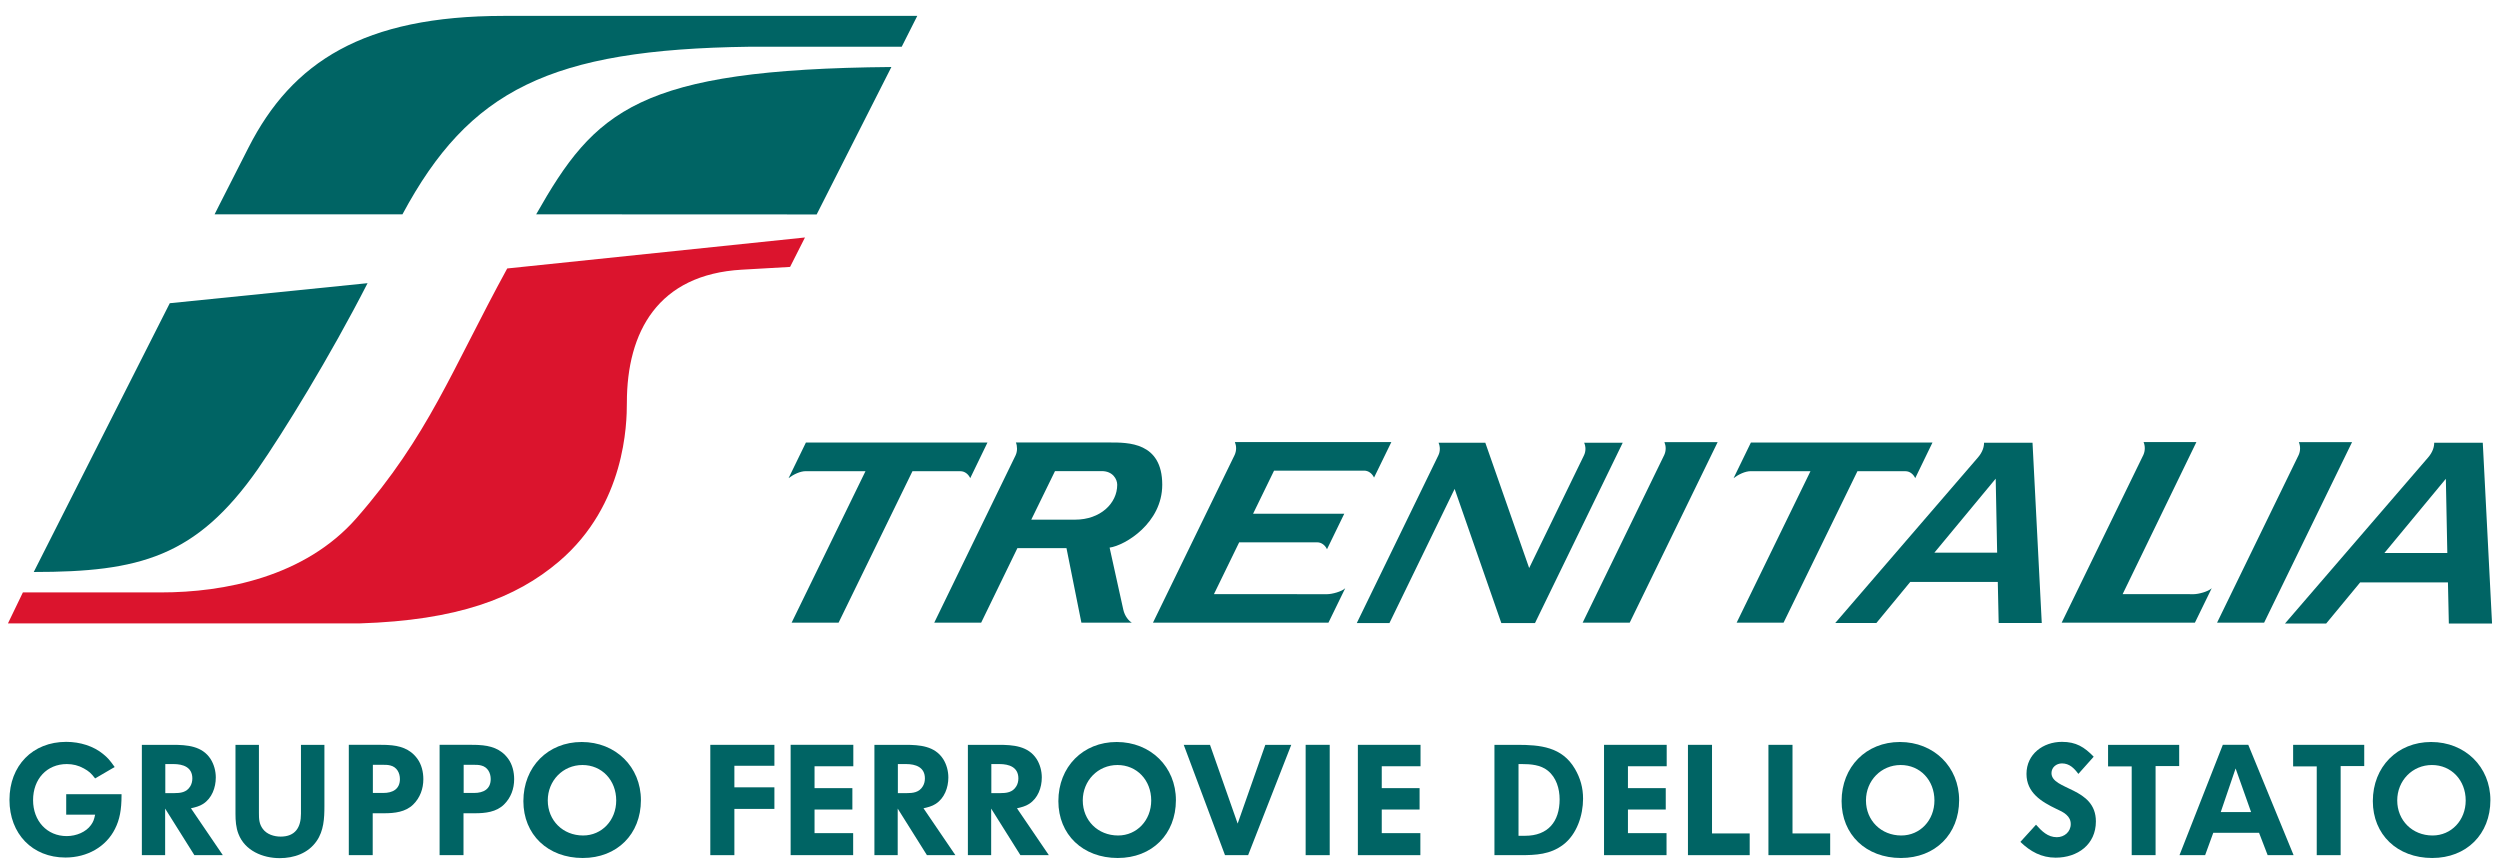
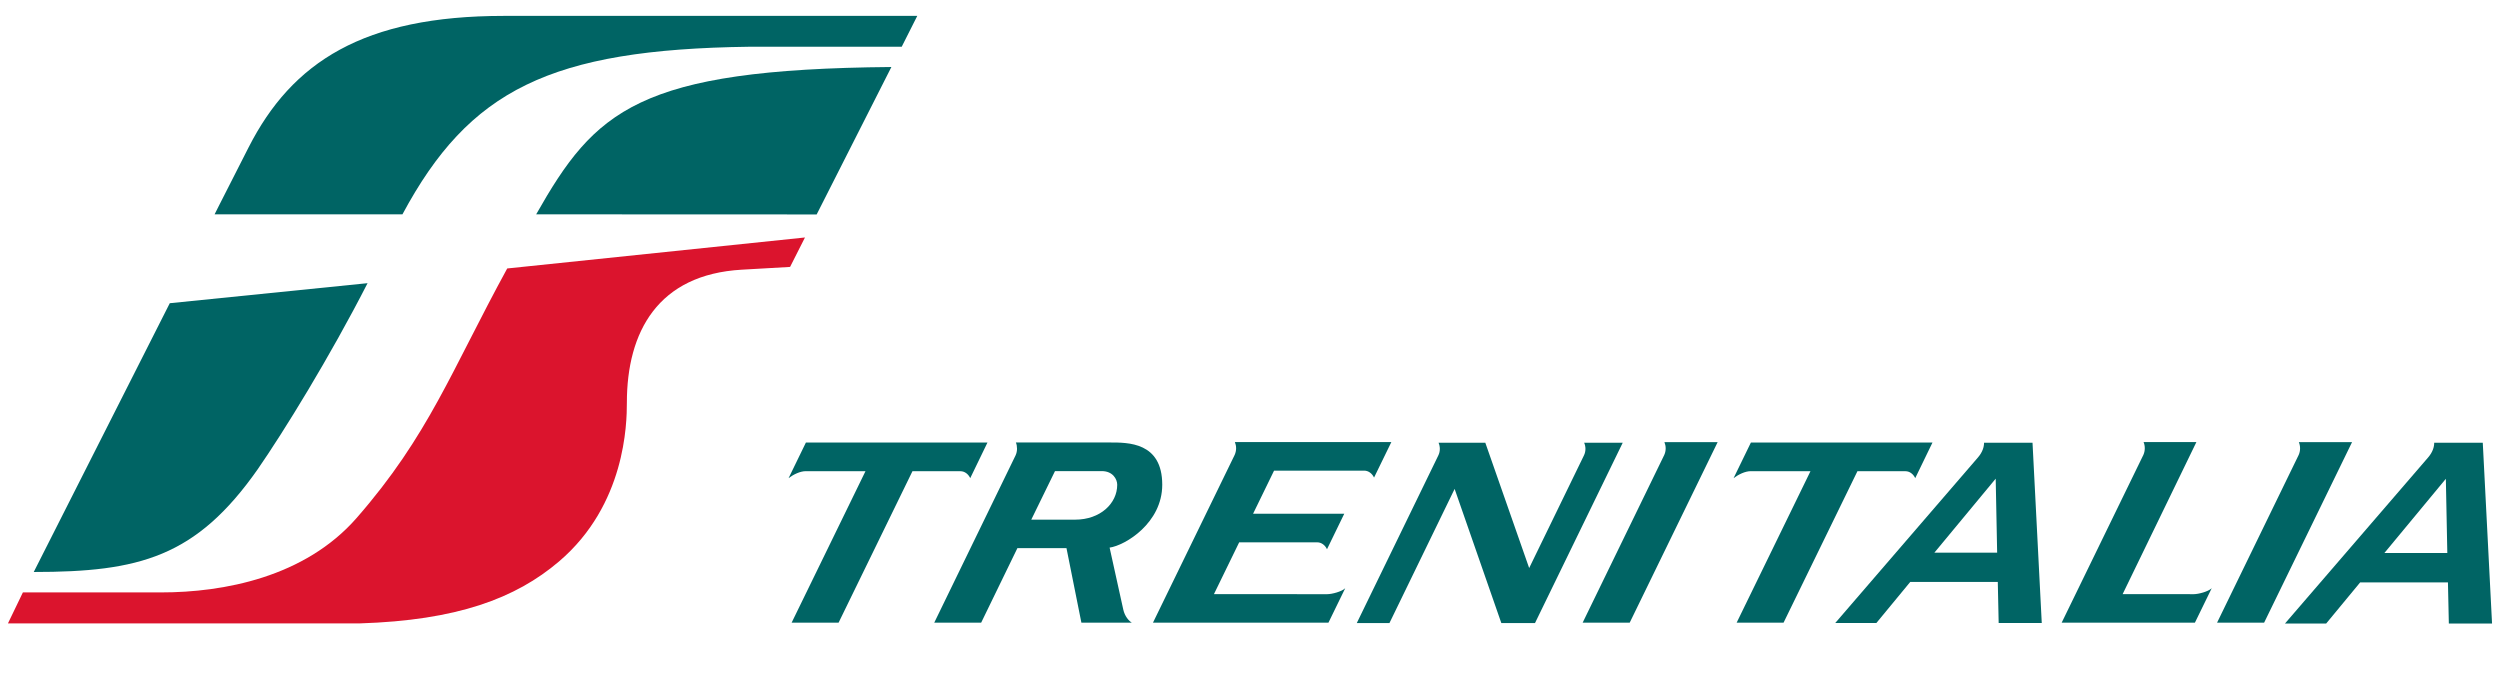
- <svg xmlns="http://www.w3.org/2000/svg" viewBox="0 0 1024 355" version="1.1" width="1024" height="355" id="svg4036">
+ <svg xmlns="http://www.w3.org/2000/svg" viewBox="0 0 1024 279" version="1.1" id="svg4036">
  <defs id="defs4038" />
  <g transform="translate(0,-413)" id="layer1">
    <g transform="matrix(1.259131,0,0,1.259131,-107.4924,191.5964)" id="g4673">
      <path d="m 122.771,445.489 c -2.895,5.798 -9,9.307 -16.117,9.307 -10.725,0 -18.203,-7.68 -18.203,-18.758 0,-11.145 7.53,-18.87 18.457,-18.87 4.575,0 8.895,1.417 11.947,3.908 1.575,1.275 2.235,2.04 3.817,4.275 l -6.36,3.712 c -1.32,-1.732 -2.033,-2.34 -3.66,-3.248 -1.725,-0.968 -3.555,-1.425 -5.543,-1.425 -6.457,0 -10.98,4.822 -10.98,11.738 0,6.81 4.575,11.693 10.928,11.693 3.203,0 6.308,-1.365 7.883,-3.562 0.765,-1.058 1.02,-1.725 1.373,-3.397 l -9.405,0 0,-6.668 18,0 0,0.367 c 0,4.673 -0.608,7.928 -2.138,10.928" id="path3039" style="fill:#006464;fill-opacity:1;fill-rule:nonzero;stroke:none" />
      <path d="m 141.784,424.391 -2.64,0 0,9.457 2.797,0 c 2.138,0 4.117,-0.21 5.34,-2.243 0.458,-0.757 0.66,-1.68 0.66,-2.542 0,-3.66 -3,-4.673 -6.157,-4.673 z m 6.817,29.633 -9.51,-15.15 0,15.15 -7.575,0 0,-35.888 10.065,0 c 4.628,0 9.562,0.36 12.307,4.628 1.117,1.778 1.68,3.908 1.68,5.992 0,3.308 -1.275,6.765 -4.117,8.588 -1.17,0.772 -2.595,1.125 -3.967,1.433 l 10.373,15.248 -9.255,0" id="path3041" style="fill:#006464;fill-opacity:1;fill-rule:nonzero;stroke:none" />
      <path d="m 188.359,449.449 c -2.745,3.967 -7.32,5.543 -12,5.543 -5.535,0 -11.332,-2.438 -13.418,-7.875 -0.818,-2.085 -0.968,-4.32 -0.968,-6.562 l 0,-22.418 7.628,0 0,22.163 c 0,1.935 0.052,3.562 1.268,5.19 1.32,1.785 3.667,2.498 5.798,2.498 4.777,0 6.607,-3.015 6.607,-7.433 l 0,-22.418 7.628,0 0,19.98 c 0,3.915 -0.203,7.98 -2.542,11.332" id="path3043" style="fill:#006464;fill-opacity:1;fill-rule:nonzero;stroke:none" />
      <path d="m 212.359,424.849 c -0.81,-0.217 -1.627,-0.217 -2.438,-0.217 l -3.255,0 0,9.158 3.405,0 c 3,0 5.393,-1.215 5.393,-4.522 0,-2.033 -1.02,-3.915 -3.105,-4.418 z m 7.425,12.705 c -2.49,2.445 -6.053,2.842 -9.457,2.842 l -3.712,0 0,13.627 -7.777,0 0,-35.888 10.47,0 c 0.713,0 1.478,0 2.19,0.052 3.862,0.195 7.215,1.17 9.607,4.425 1.425,1.927 1.98,4.372 1.98,6.705 0,3.098 -1.065,6.045 -3.3,8.235" id="path3045" style="fill:#006464;fill-opacity:1;fill-rule:nonzero;stroke:none" />
      <path d="m 241.901,424.849 c -0.818,-0.217 -1.627,-0.217 -2.445,-0.217 l -3.255,0 0,9.158 3.405,0 c 3,0 5.393,-1.215 5.393,-4.522 0,-2.033 -1.012,-3.915 -3.098,-4.418 z m 7.418,12.705 c -2.49,2.445 -6.045,2.842 -9.45,2.842 l -3.72,0 0,13.627 -7.777,0 0,-35.888 10.477,0 c 0.713,0 1.47,0 2.183,0.052 3.87,0.195 7.223,1.17 9.615,4.425 1.425,1.927 1.98,4.372 1.98,6.705 0,3.098 -1.065,6.045 -3.308,8.235" id="path3047" style="fill:#006464;fill-opacity:1;fill-rule:nonzero;stroke:none" />
      <path d="m 274.849,424.699 c -6.36,0 -11.287,5.077 -11.287,11.535 0,6.51 4.928,11.393 11.49,11.393 6.098,0 10.777,-4.935 10.777,-11.393 0,-6.607 -4.68,-11.535 -10.98,-11.535 z m 0.098,30.247 c -11.385,0 -19.32,-7.628 -19.32,-18.503 0,-11.145 7.98,-19.23 18.968,-19.23 11.033,0 19.267,8.085 19.267,18.915 0,11.085 -7.777,18.817 -18.915,18.817" id="path3049" style="fill:#006464;fill-opacity:1;fill-rule:nonzero;stroke:none" />
      <path d="m 324.266,438.979 0,15.045 -7.83,0 0,-35.888 20.85,0 0,6.81 -13.02,0 0,7.013 13.02,0 0,7.02 -13.02,0" id="path3051" style="fill:#006464;fill-opacity:1;fill-rule:nonzero;stroke:none" />
      <path d="m 350.344,425.104 0,7.117 12.307,0 0,6.96 -12.307,0 0,7.68 12.562,0 0,7.162 -20.34,0 0,-35.888 20.392,0 0,6.968 -12.615,0" id="path3053" style="fill:#006464;fill-opacity:1;fill-rule:nonzero;stroke:none" />
      <path d="m 380.089,424.391 -2.64,0 0,9.457 2.797,0 c 2.13,0 4.117,-0.21 5.332,-2.243 0.465,-0.757 0.667,-1.68 0.667,-2.542 0,-3.66 -3,-4.673 -6.157,-4.673 z m 6.817,29.633 -9.51,-15.15 0,15.15 -7.575,0 0,-35.888 10.065,0 c 4.628,0 9.562,0.36 12.307,4.628 1.117,1.778 1.68,3.908 1.68,5.992 0,3.308 -1.275,6.765 -4.125,8.588 -1.17,0.772 -2.587,1.125 -3.96,1.433 l 10.373,15.248 -9.255,0" id="path3055" style="fill:#006464;fill-opacity:1;fill-rule:nonzero;stroke:none" />
      <path d="m 410.494,424.391 -2.64,0 0,9.457 2.797,0 c 2.138,0 4.117,-0.21 5.34,-2.243 0.458,-0.757 0.66,-1.68 0.66,-2.542 0,-3.66 -3,-4.673 -6.157,-4.673 z m 6.817,29.633 -9.51,-15.15 0,15.15 -7.575,0 0,-35.888 10.065,0 c 4.628,0 9.562,0.36 12.307,4.628 1.117,1.778 1.673,3.908 1.673,5.992 0,3.308 -1.268,6.765 -4.117,8.588 -1.163,0.772 -2.587,1.125 -3.96,1.433 l 10.373,15.248 -9.255,0" id="path3057" style="fill:#006464;fill-opacity:1;fill-rule:nonzero;stroke:none" />
      <path d="m 448.886,424.699 c -6.36,0 -11.287,5.077 -11.287,11.535 0,6.51 4.928,11.393 11.49,11.393 6.105,0 10.777,-4.935 10.777,-11.393 0,-6.607 -4.673,-11.535 -10.98,-11.535 z m 0.105,30.247 c -11.393,0 -19.328,-7.628 -19.328,-18.503 0,-11.145 7.987,-19.23 18.968,-19.23 11.033,0 19.267,8.085 19.267,18.915 0,11.085 -7.777,18.817 -18.907,18.817" id="path3059" style="fill:#006464;fill-opacity:1;fill-rule:nonzero;stroke:none" />
      <path d="m 491.389,454.024 -7.522,0 -13.425,-35.888 8.543,0 9,25.62 9,-25.62 8.438,0 -14.033,35.888" id="path3061" style="fill:#006464;fill-opacity:1;fill-rule:nonzero;stroke:none" />
      <path d="m 510.101,454.024 7.829,0 0,-35.892 -7.829,0 0,35.892 z" id="path3063" style="fill:#006464;fill-opacity:1;fill-rule:nonzero;stroke:none" />
      <path d="m 534.859,425.104 0,7.117 12.307,0 0,6.96 -12.307,0 0,7.68 12.562,0 0,7.162 -20.332,0 0,-35.888 20.385,0 0,6.968 -12.615,0" id="path3065" style="fill:#006464;fill-opacity:1;fill-rule:nonzero;stroke:none" />
      <path d="m 588.859,426.521 c -2.34,-1.89 -5.543,-2.13 -8.445,-2.13 l -1.065,0 0,23.332 2.138,0 c 7.478,0 11.235,-4.628 11.235,-11.842 0,-3.465 -1.065,-7.125 -3.862,-9.36 z m 5.032,24.098 c -4.223,3.203 -8.895,3.405 -13.98,3.405 l -8.393,0 0,-35.888 7.275,0 c 7.575,0 14.693,0.608 18.915,7.822 1.778,3.053 2.64,6.15 2.64,9.713 0,5.393 -2.033,11.602 -6.457,14.947" id="path3067" style="fill:#006464;fill-opacity:1;fill-rule:nonzero;stroke:none" />
      <path d="m 614.944,425.104 0,7.117 12.3,0 0,6.96 -12.3,0 0,7.68 12.555,0 0,7.162 -20.332,0 0,-35.888 20.385,0 0,6.968 -12.607,0" id="path3069" style="fill:#006464;fill-opacity:1;fill-rule:nonzero;stroke:none" />
      <path d="m 634.466,454.024 0,-35.888 7.83,0 0,28.823 12.255,0 0,7.065 -20.085,0" id="path3071" style="fill:#006464;fill-opacity:1;fill-rule:nonzero;stroke:none" />
      <path d="m 660.649,454.024 0,-35.888 7.83,0 0,28.823 12.255,0 0,7.065 -20.085,0" id="path3073" style="fill:#006464;fill-opacity:1;fill-rule:nonzero;stroke:none" />
      <path d="m 703.669,424.699 c -6.36,0 -11.295,5.077 -11.295,11.535 0,6.51 4.935,11.393 11.49,11.393 6.112,0 10.785,-4.935 10.785,-11.393 0,-6.607 -4.673,-11.535 -10.98,-11.535 z m 0.098,30.247 c -11.393,0 -19.32,-7.628 -19.32,-18.503 0,-11.145 7.987,-19.23 18.968,-19.23 11.033,0 19.267,8.085 19.267,18.915 0,11.085 -7.777,18.817 -18.915,18.817" id="path3075" style="fill:#006464;fill-opacity:1;fill-rule:nonzero;stroke:none" />
      <path d="m 754.099,454.841 c -4.628,0 -8.235,-1.98 -11.49,-5.13 l 5.085,-5.595 c 1.837,2.078 3.817,4.065 6.765,4.065 2.445,0 4.53,-1.725 4.53,-4.268 0,-1.268 -0.517,-2.235 -1.433,-3.053 -0.907,-0.818 -2.138,-1.373 -3.248,-1.883 -4.89,-2.34 -9.713,-5.287 -9.713,-11.385 0,-6.465 5.438,-10.425 11.543,-10.425 4.575,0 7.268,1.673 10.32,4.83 l -4.987,5.595 c -1.365,-1.837 -2.895,-3.413 -5.332,-3.413 -1.83,0 -3.413,1.275 -3.413,3.15 0,5.595 14.445,4.53 14.445,15.72 0,7.522 -5.955,11.79 -13.072,11.79" id="path3077" style="fill:#006464;fill-opacity:1;fill-rule:nonzero;stroke:none" />
      <path d="m 786.589,425.044 0,28.98 -7.77,0 0,-28.875 -7.688,0 0,-7.013 23.137,0 0,6.907 -7.68,0" id="path3079" style="fill:#006464;fill-opacity:1;fill-rule:nonzero;stroke:none" />
      <path d="m 812.621,425.816 -4.83,14.182 9.863,0 -5.032,-14.182 z m 10.425,28.207 -2.797,-7.268 -14.895,0 -2.647,7.268 -8.34,0 14.092,-35.888 8.287,0 14.738,35.888 -8.438,0" id="path3081" style="fill:#006464;fill-opacity:1;fill-rule:nonzero;stroke:none" />
      <path d="m 846.791,425.044 0,28.98 -7.777,0 0,-28.875 -7.68,0 0,-7.013 23.13,0 0,6.907 -7.673,0" id="path3083" style="fill:#006464;fill-opacity:1;fill-rule:nonzero;stroke:none" />
      <path d="m 876.484,424.699 c -6.353,0 -11.287,5.077 -11.287,11.535 0,6.51 4.935,11.393 11.49,11.393 6.105,0 10.785,-4.935 10.785,-11.393 0,-6.607 -4.68,-11.535 -10.988,-11.535 z m 0.105,30.247 c -11.393,0 -19.328,-7.628 -19.328,-18.503 0,-11.145 7.987,-19.23 18.968,-19.23 11.033,0 19.275,8.085 19.275,18.915 0,11.085 -7.785,18.817 -18.915,18.817" id="path3085" style="fill:#006464;fill-opacity:1;fill-rule:nonzero;stroke:none" />
      <path d="m 347.539,319.789 59.062,0 -5.61,11.595 c -0.63,-1.35 -1.823,-2.257 -3.188,-2.257 l -15.607,0 -24.03,49.267 -15.277,0 24.03,-49.282 -19.418,0 c -1.808,0 -3.982,1.035 -5.603,2.272 l 5.64,-11.595" id="path3087" style="fill:#006464;fill-opacity:1;fill-rule:nonzero;stroke:none" />
      <path d="m 522.979,367.189 -5.46,11.205 -57.083,0 26.587,-54.593 c 0.278,-0.645 0.458,-1.373 0.458,-2.145 0,-0.72 -0.15,-1.403 -0.398,-2.002 l 50.895,0 -5.625,11.543 c -0.63,-1.335 -1.823,-2.257 -3.195,-2.257 l -29.332,0 -6.825,14.018 29.663,0 -5.617,11.55 c -0.623,-1.35 -1.823,-2.25 -3.195,-2.25 l -25.372,0 -8.213,16.86 36.885,0.007 c 1.47,0 4.657,-0.81 5.827,-1.935" id="path3089" style="fill:#006464;fill-opacity:1;fill-rule:nonzero;stroke:none" />
      <path d="m 804.851,367.189 -5.468,11.205 -43.343,0 26.587,-54.593 c 0.285,-0.645 0.45,-1.373 0.45,-2.145 0,-0.72 -0.135,-1.403 -0.39,-2.002 l 17.175,0 -23.992,49.462 23.152,0.007 c 1.478,0 4.665,-0.81 5.827,-1.935" id="path3091" style="fill:#006464;fill-opacity:1;fill-rule:nonzero;stroke:none" />
      <path d="m 389.284,378.394 26.468,-54.443 c 0.292,-0.645 0.458,-1.373 0.458,-2.152 0,-0.728 -0.113,-1.41 -0.367,-2.018 l 30.525,0 c 5.902,0 17.085,-0.158 17.085,13.748 0,12.45 -12.037,19.733 -17.122,20.453 l 4.447,20.16 c 0.48,2.16 1.785,3.66 2.775,4.253 l -16.402,0 -4.853,-24.255 -15.96,0 -11.79,24.255 -15.27,0 m 59.528,-44.865 c 0,-1.815 -1.448,-4.44 -5.025,-4.44 l -15.217,0 -7.718,15.795 14.28,0 c 8.145,0 13.68,-5.242 13.68,-11.355" id="path3093" style="fill:#006464;fill-opacity:1;fill-rule:nonzero;stroke:none" />
      <path d="m 626.816,319.669 c 0.247,0.608 0.405,1.298 0.405,2.025 0,0.78 -0.172,1.515 -0.465,2.152 l -26.543,54.547 15.307,0 28.605,-58.725 -17.31,0" id="path3095" style="fill:#006464;fill-opacity:1;fill-rule:nonzero;stroke:none" />
      <path d="m 833.194,319.669 c 0.255,0.608 0.398,1.298 0.398,2.025 0,0.78 -0.165,1.515 -0.458,2.152 l -26.543,54.547 15.307,0 28.605,-58.725 -17.31,0" id="path3097" style="fill:#006464;fill-opacity:1;fill-rule:nonzero;stroke:none" />
      <path d="m 654.949,319.789 59.07,0 -5.617,11.595 c -0.63,-1.35 -1.823,-2.257 -3.18,-2.257 l -15.615,-0.015 -24.038,49.282 -15.262,0 24.023,-49.282 -19.418,0 c -1.808,0 -3.982,1.035 -5.603,2.272 l 5.64,-11.595" id="path3099" style="fill:#006464;fill-opacity:1;fill-rule:nonzero;stroke:none" />
      <path d="m 730.789,319.864 c 0,1.425 -0.525,3.067 -1.942,4.74 l -46.462,53.895 13.38,0 11.01,-13.35 28.485,0 0.285,13.35 14.018,0 -3.007,-58.642 -15.765,0.007 m -16.155,35.752 19.942,-24.067 0.472,24.067 -20.415,0" id="path3101" style="fill:#006464;fill-opacity:1;fill-rule:nonzero;stroke:none" />
      <path d="m 877.226,319.871 c 0,1.433 -0.525,3.083 -1.95,4.747 l -46.605,54.068 13.402,0 11.062,-13.387 28.56,0 0.292,13.387 14.055,0 -3.015,-58.822 -15.803,0.007 m -16.2,35.858 19.988,-24.135 0.48,24.135 -20.468,0" id="path3103" style="fill:#006464;fill-opacity:1;fill-rule:nonzero;stroke:none" />
      <path d="m 551.381,327.866 1.883,-3.877 c 0.315,-0.63 0.487,-1.357 0.487,-2.138 0,-0.713 -0.15,-1.387 -0.412,-1.98 l 15.21,0 14.265,40.755 17.82,-36.638 c 0.307,-0.63 0.487,-1.357 0.487,-2.138 0,-0.713 -0.15,-1.387 -0.42,-1.988 l 12.547,0 -28.538,58.665 -10.95,0 -15.195,-43.642 -21.203,43.642 -10.627,0 24.645,-50.663" id="path3105" style="fill:#006464;fill-opacity:1;fill-rule:nonzero;stroke:none" />
      <path d="m 204.941,267.956 -64.343,6.518 -44.25,87.435 c 34.29,0 52.792,-4.815 72.847,-33.405 8.467,-12.225 23.483,-36.57 35.745,-60.547" id="path3107" style="fill:#006464;fill-opacity:1;fill-rule:nonzero;stroke:none" />
      <path d="m 378.701,191.044 5.062,-10.035 c 0,0 -92.078,0 -134.505,0 -45.608,0 -68.873,14.992 -83.025,42.788 -11.085,21.75 -11.055,21.765 -11.055,21.765 l 61.11,0 c 21.72,-40.477 48.038,-53.663 112.778,-54.517 l 49.635,0" id="path3109" style="fill:#006464;fill-opacity:1;fill-rule:nonzero;stroke:none" />
      <path d="m 375.341,197.636 c -82.478,0.713 -96.397,14.137 -115.552,47.925 l 91.245,0.037 24.308,-47.962" id="path3111" style="fill:#006464;fill-opacity:1;fill-rule:nonzero;stroke:none" />
      <path d="m 326.681,263.569 15.705,-0.9 4.845,-9.578 -96.862,10.08 c -18.15,33.225 -25.56,54.337 -48.938,81.112 -16.898,19.358 -43.38,24.27 -63.63,24.27 l -44.985,0 -4.86,10.08 114.39,0 c 31.695,-0.99 50.775,-8.13 64.897,-20.168 21.63,-18.442 22.05,-44.903 22.05,-51.615 0,-23.115 10.14,-41.722 37.388,-43.282" id="path3113" style="fill:#db142d;fill-opacity:1;fill-rule:nonzero;stroke:none" />
    </g>
  </g>
</svg>
